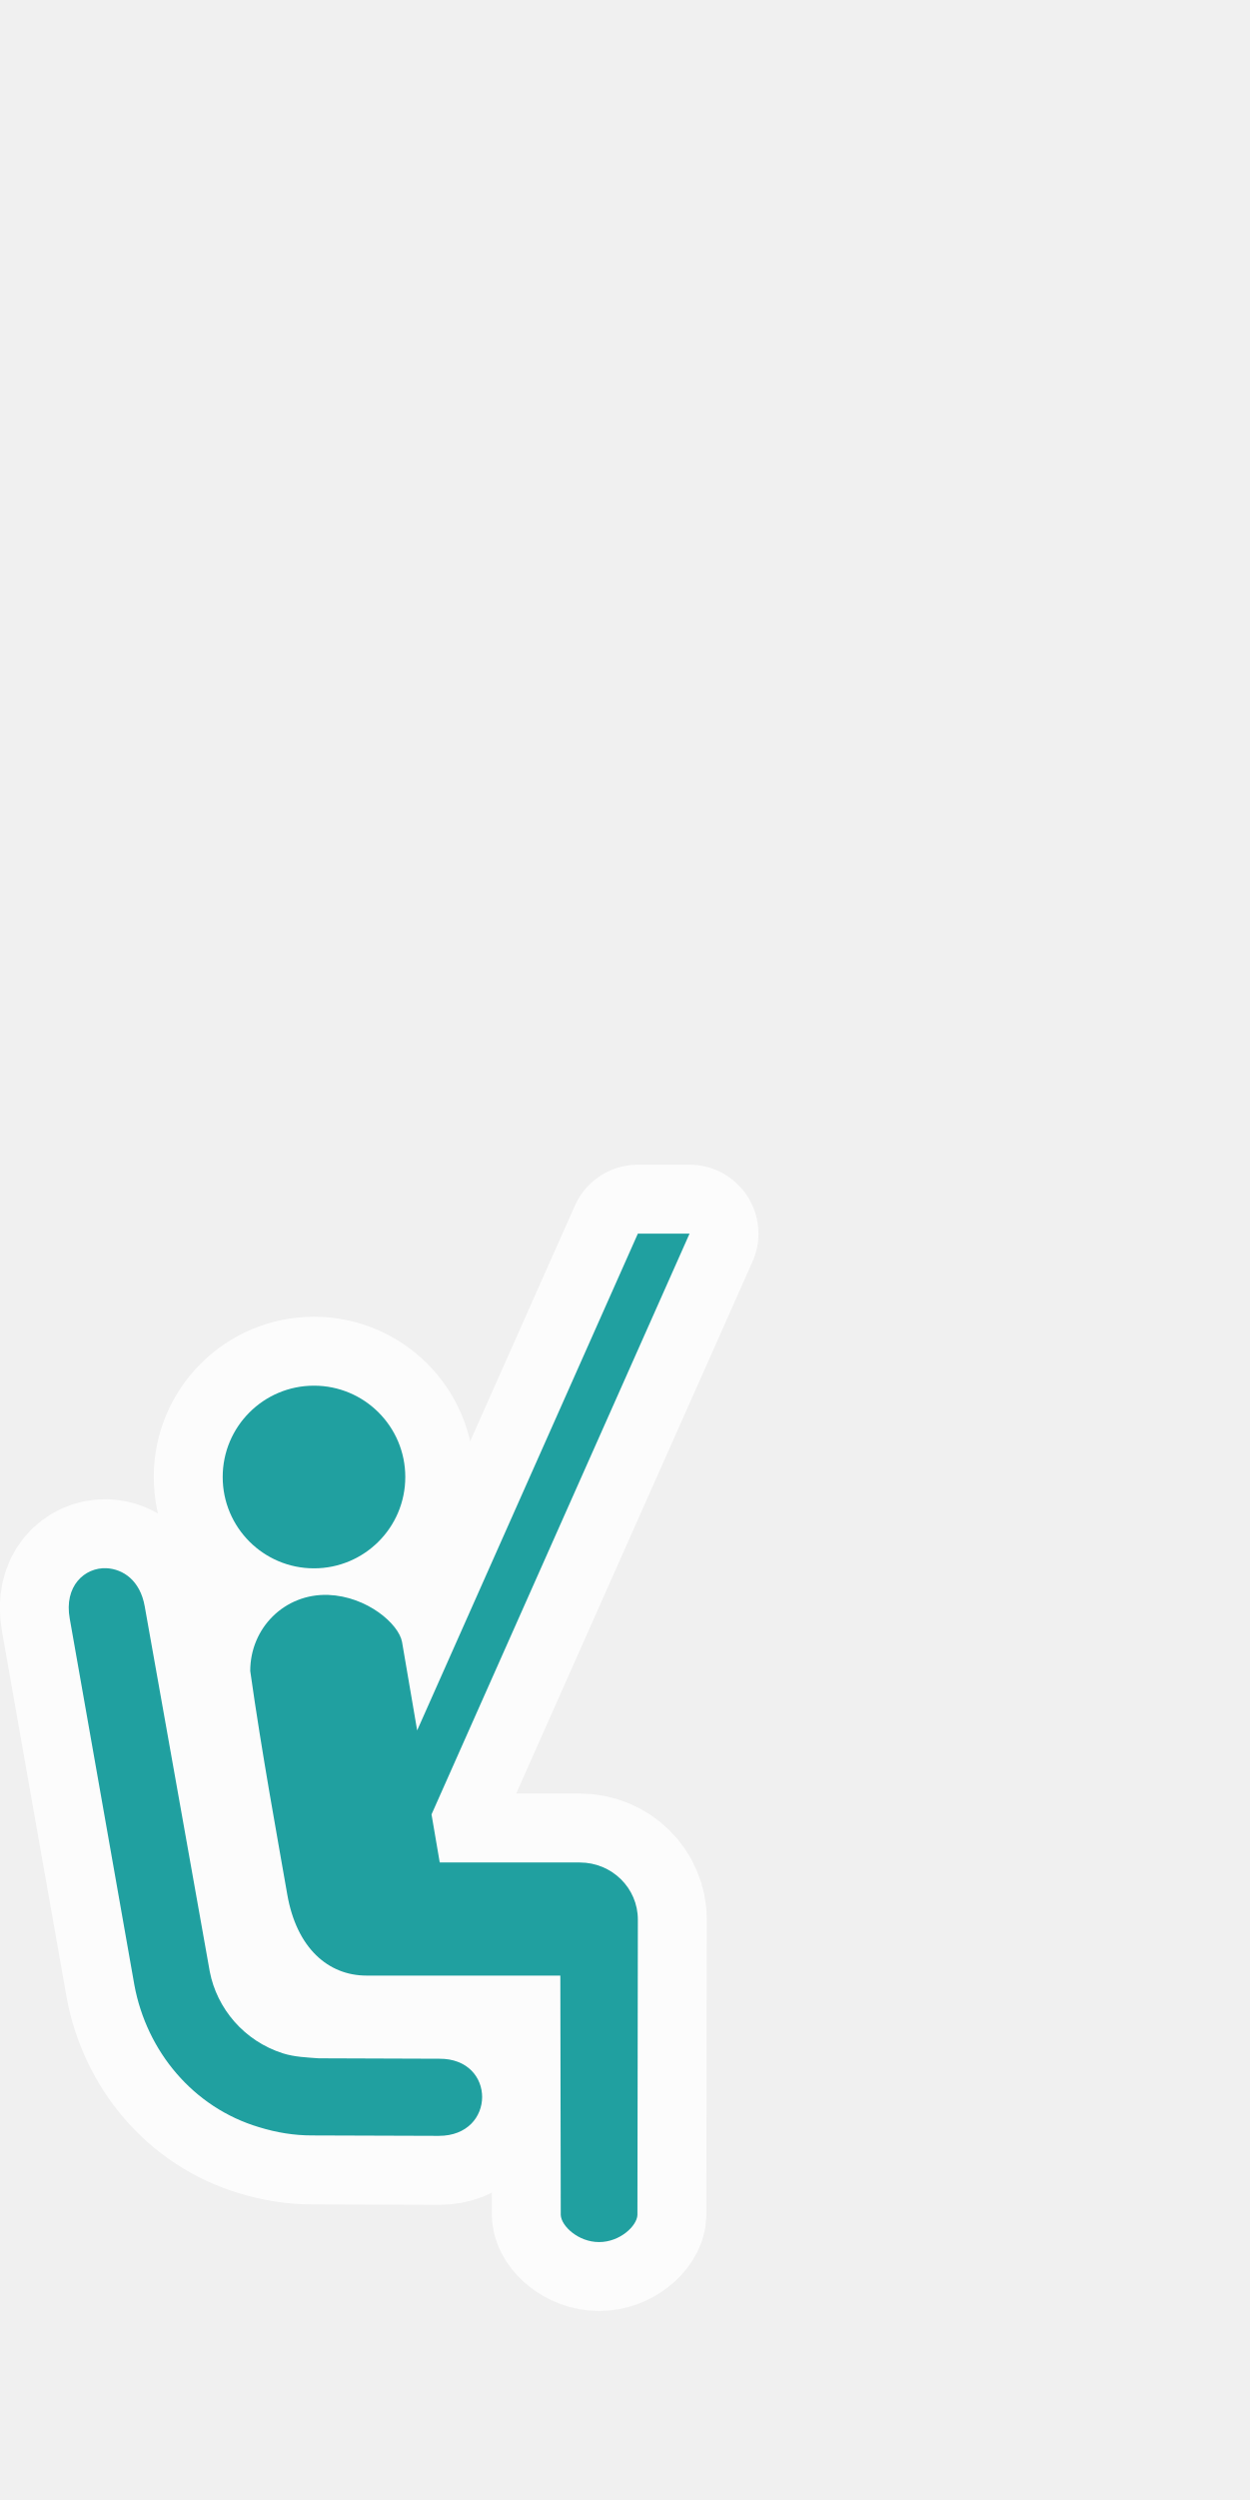
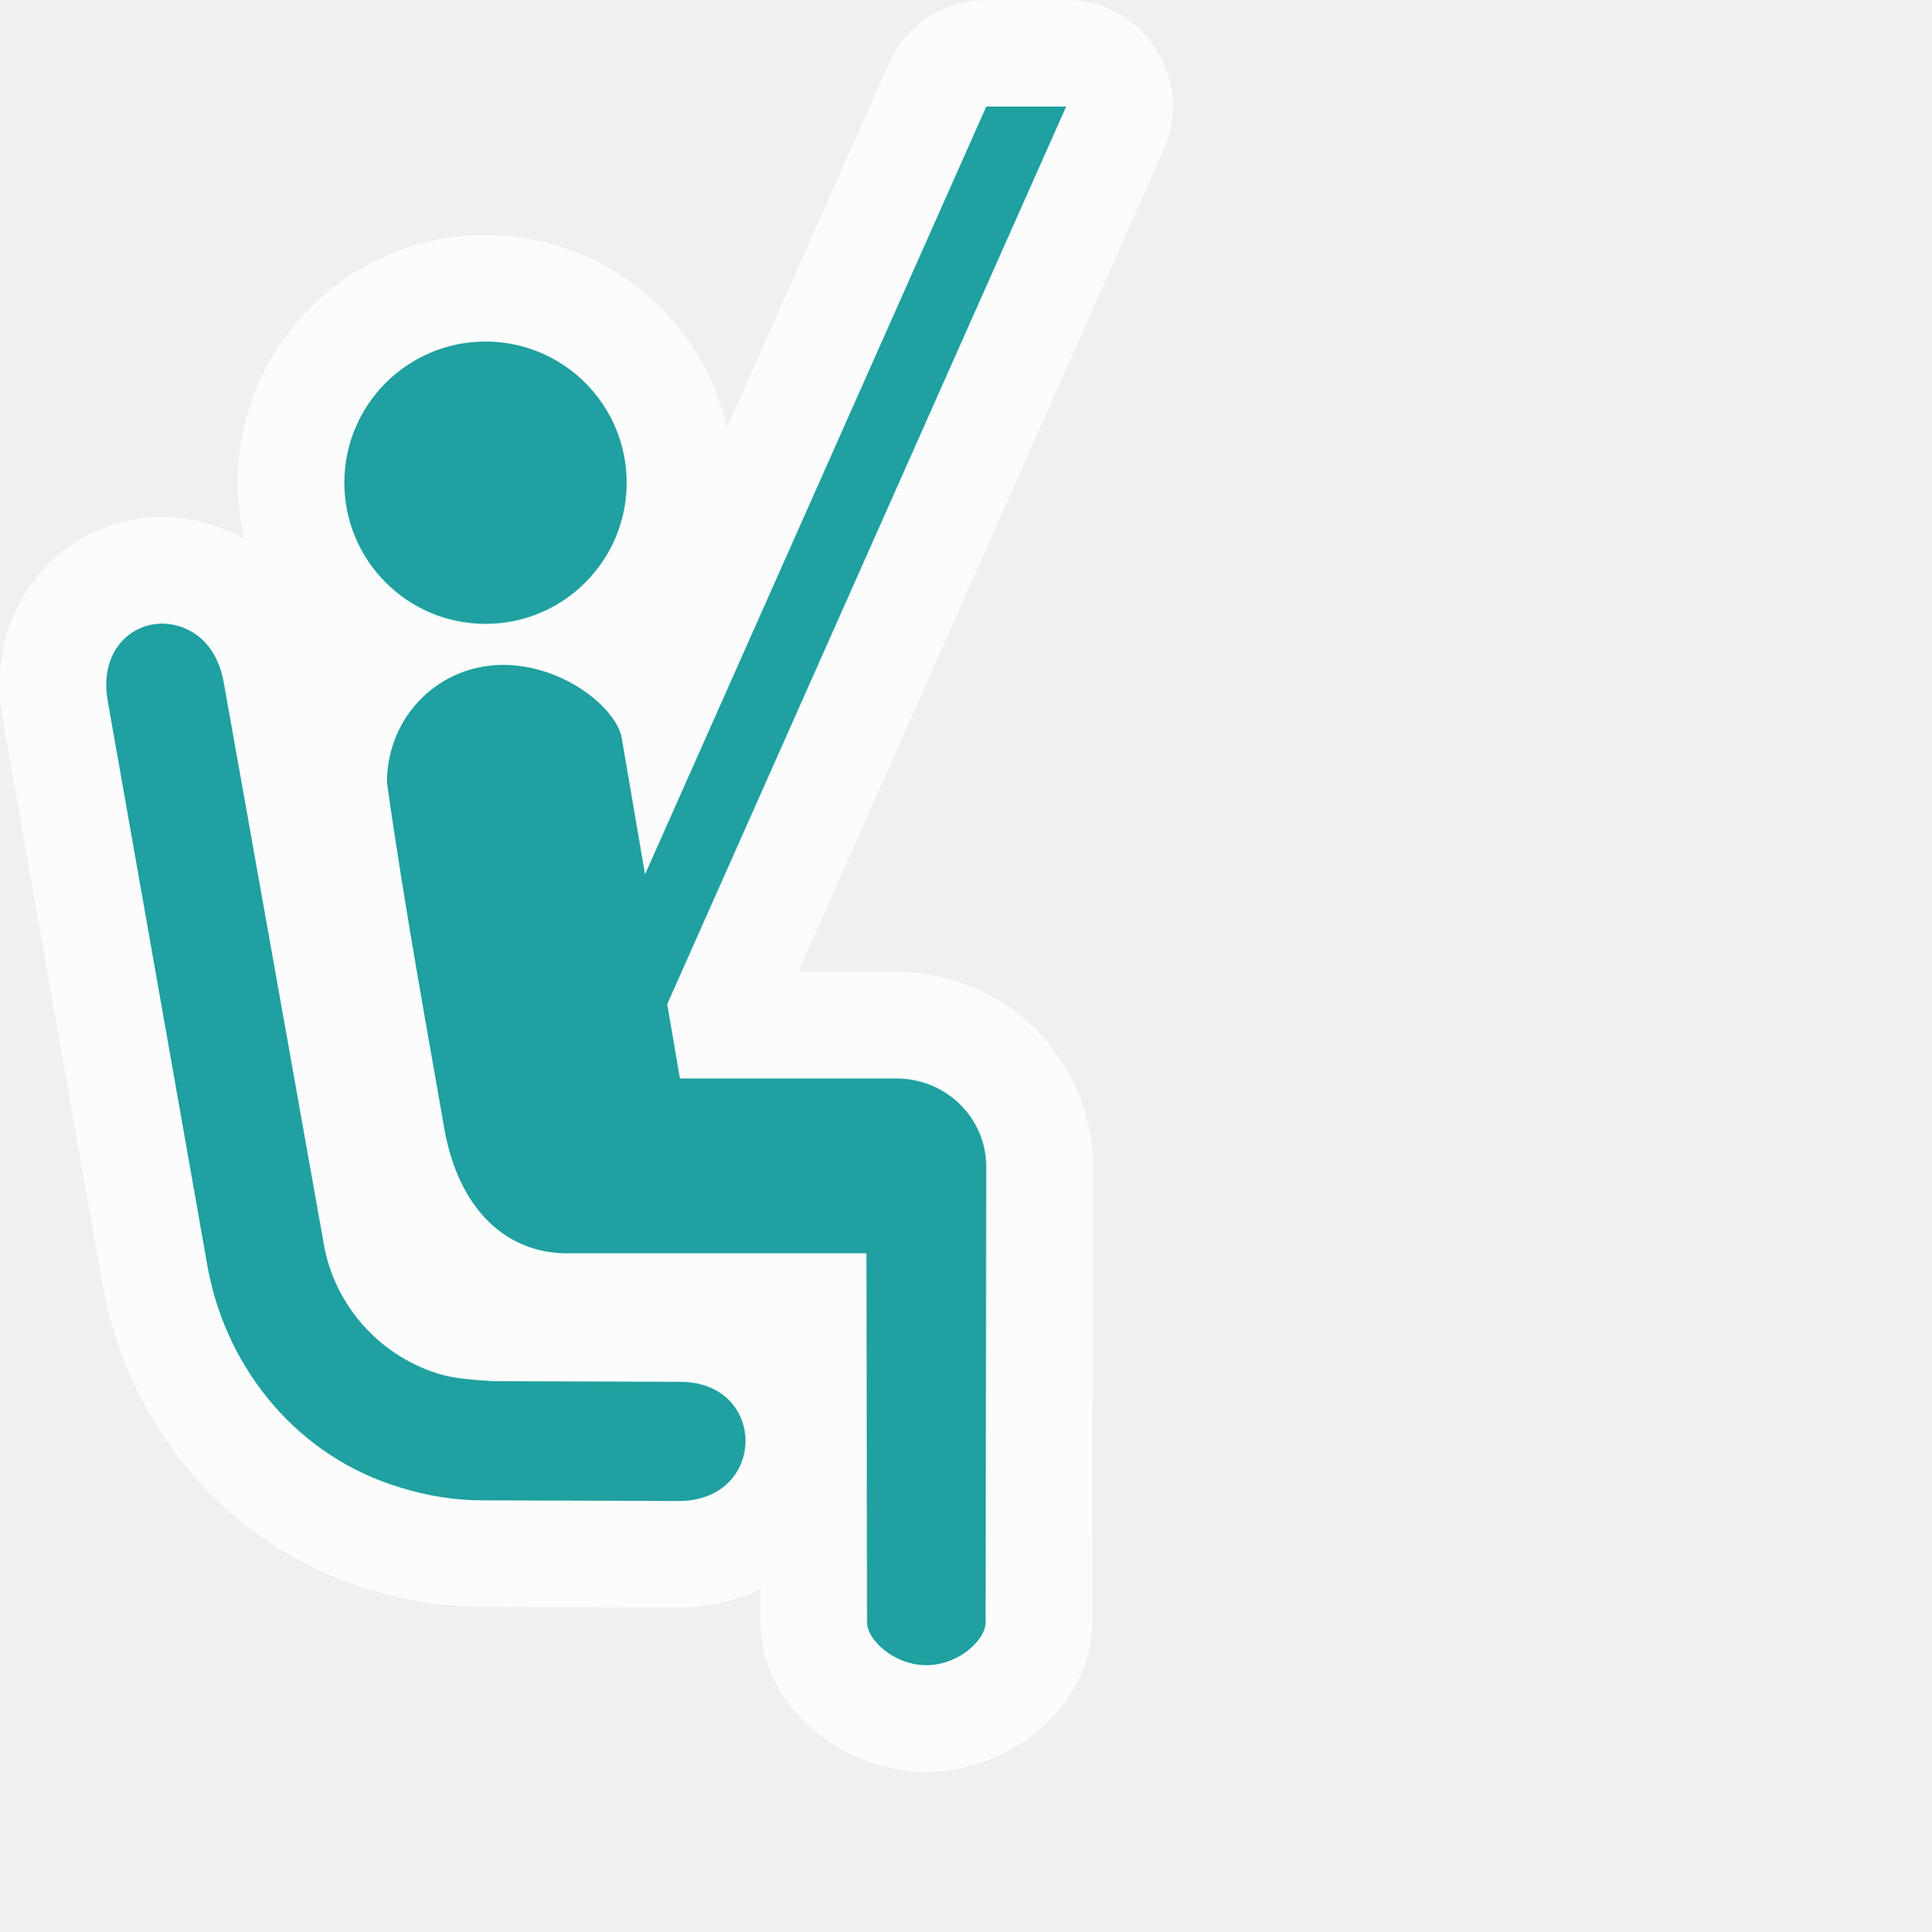
- <svg xmlns="http://www.w3.org/2000/svg" version="1.0" height="1160" width="580">
-   <path d="m 32.401,751.438 30,170 c 5.7,30.7 27.3,56.9 58,66 8.1,2.5 16.3,3.8 24.4,3.8 l 59,0.2 c 26.7,0 26.8,-36 0.2,-35.8 l -56,-0.2 c -5.4,-0.4 -11.2,-0.6 -16.6,-2.3 -18,-5.7 -30.7,-20.8 -34,-38 l -30.2,-169.5 c -2.1,-11.9 -9.9,-17.3 -17.8,-17.7 -10.1,-0.4 -19.8,8.3 -17,23.5 z M 145.807,728 c -23.413,0 -42.394,-18.98 -42.394,-42.394 0,-23.414 18.98,-42.394 42.394,-42.394 23.413,0 42.394,18.98 42.394,42.394 0,23.413 -18.98,42.394 -42.394,42.394 z M 296.201,572.639 193.719,803.227 186.701,762.188 c -1.5,-8.35 -16.2,-21.15 -34.25,-21.85 -20.25,-0.7 -36.25,15.301 -36.25,35.301 5.382,38.239 12.867,78.744 17.184,103.672 4.317,24.928 19.016,37.727 36.816,37.727 h 90 l 0.199,111.102 c 0.2,5.1 8.101,12.6 17.801,12.6 9.7,0 17.601,-7.5 17.801,-12.6 l 0.199,-137.102 c 0,-14.6 -12,-26.5 -27,-26.5 h -65 l -3.814,-22.314 119.814,-269.584 z" id="path812" opacity="0.8" fill="none" stroke="#ffffff" vector-effect="none" stroke-linejoin="round" stroke-width="64" />
-   <path id="path15" d="m 32.401,751.438 30,170 c 5.7,30.7 27.3,56.9 58,66 8.1,2.5 16.3,3.8 24.4,3.8 l 59,0.2 c 26.7,0 26.8,-36 0.2,-35.8 l -56,-0.2 c -5.4,-0.4 -11.2,-0.6 -16.6,-2.3 -18,-5.7 -30.7,-20.8 -34,-38 l -30.2,-169.5 c -2.1,-11.9 -9.9,-17.3 -17.8,-17.7 -10.1,-0.4 -19.8,8.3 -17,23.5 z M 145.807,728 c -23.413,0 -42.394,-18.98 -42.394,-42.394 0,-23.414 18.98,-42.394 42.394,-42.394 23.413,0 42.394,18.98 42.394,42.394 0,23.413 -18.98,42.394 -42.394,42.394 z M 296.201,572.639 193.719,803.227 186.701,762.188 c -1.5,-8.35 -16.2,-21.15 -34.25,-21.85 -20.25,-0.7 -36.25,15.301 -36.25,35.301 5.382,38.239 12.867,78.744 17.184,103.672 4.317,24.928 19.016,37.727 36.816,37.727 h 90 l 0.199,111.102 c 0.2,5.1 8.101,12.6 17.801,12.6 9.7,0 17.601,-7.5 17.801,-12.6 l 0.199,-137.102 c 0,-14.6 -12,-26.5 -27,-26.5 h -65 l -3.814,-22.314 119.814,-269.584 z" fill="#20a0a0" />
+ <svg xmlns="http://www.w3.org/2000/svg" version="1.0" height="580" width="580">
+   <path d="m 32.401,210.799 30,170 c 5.7,30.7 27.3,56.9 58,66 8.1,2.5 16.3,3.8 24.4,3.8 l 59,0.2 c 26.7,0 26.8,-36 0.2,-35.8 l -56,-0.2 c -5.4,-0.4 -11.2,-0.6 -16.6,-2.3 -18,-5.7 -30.7,-20.8 -34,-38 l -30.2,-169.5 c -2.1,-11.9 -9.9,-17.3 -17.8,-17.7 -10.1,-0.4 -19.8,8.3 -17,23.5 z M 145.807,187.361 c -23.413,0 -42.394,-18.98 -42.394,-42.394 0,-23.414 18.98,-42.394 42.394,-42.394 23.413,0 42.394,18.98 42.394,42.394 0,23.413 -18.98,42.394 -42.394,42.394 z M 296.201,32 193.719,262.588 186.701,221.549 c -1.5,-8.35 -16.2,-21.15 -34.25,-21.85 -20.25,-0.7 -36.25,15.301 -36.25,35.301 5.382,38.239 12.867,78.744 17.184,103.672 4.317,24.928 19.016,37.727 36.816,37.727 h 90 l 0.199,111.102 c 0.2,5.1 8.101,12.6 17.801,12.6 9.7,0 17.601,-7.5 17.801,-12.6 l 0.199,-137.102 c 0,-14.6 -12,-26.5 -27,-26.5 h -65 L 200.387,301.584 320.201,32 Z" id="path812" opacity="0.8" fill="none" stroke="#ffffff" vector-effect="none" stroke-linejoin="round" stroke-width="64" />
+   <path id="path15" d="m 32.401,210.799 30,170 c 5.7,30.7 27.3,56.9 58,66 8.1,2.5 16.3,3.8 24.4,3.8 l 59,0.2 c 26.7,0 26.8,-36 0.2,-35.8 l -56,-0.2 c -5.4,-0.4 -11.2,-0.6 -16.6,-2.3 -18,-5.7 -30.7,-20.8 -34,-38 l -30.2,-169.5 c -2.1,-11.9 -9.9,-17.3 -17.8,-17.7 -10.1,-0.4 -19.8,8.3 -17,23.5 z M 145.807,187.361 c -23.413,0 -42.394,-18.98 -42.394,-42.394 0,-23.414 18.98,-42.394 42.394,-42.394 23.413,0 42.394,18.98 42.394,42.394 0,23.413 -18.98,42.394 -42.394,42.394 z M 296.201,32 193.719,262.588 186.701,221.549 c -1.5,-8.35 -16.2,-21.15 -34.25,-21.85 -20.25,-0.7 -36.25,15.301 -36.25,35.301 5.382,38.239 12.867,78.744 17.184,103.672 4.317,24.928 19.016,37.727 36.816,37.727 h 90 l 0.199,111.102 c 0.2,5.1 8.101,12.6 17.801,12.6 9.7,0 17.601,-7.5 17.801,-12.6 l 0.199,-137.102 c 0,-14.6 -12,-26.5 -27,-26.5 h -65 L 200.387,301.584 320.201,32 Z" fill="#20a0a0" />
</svg>
